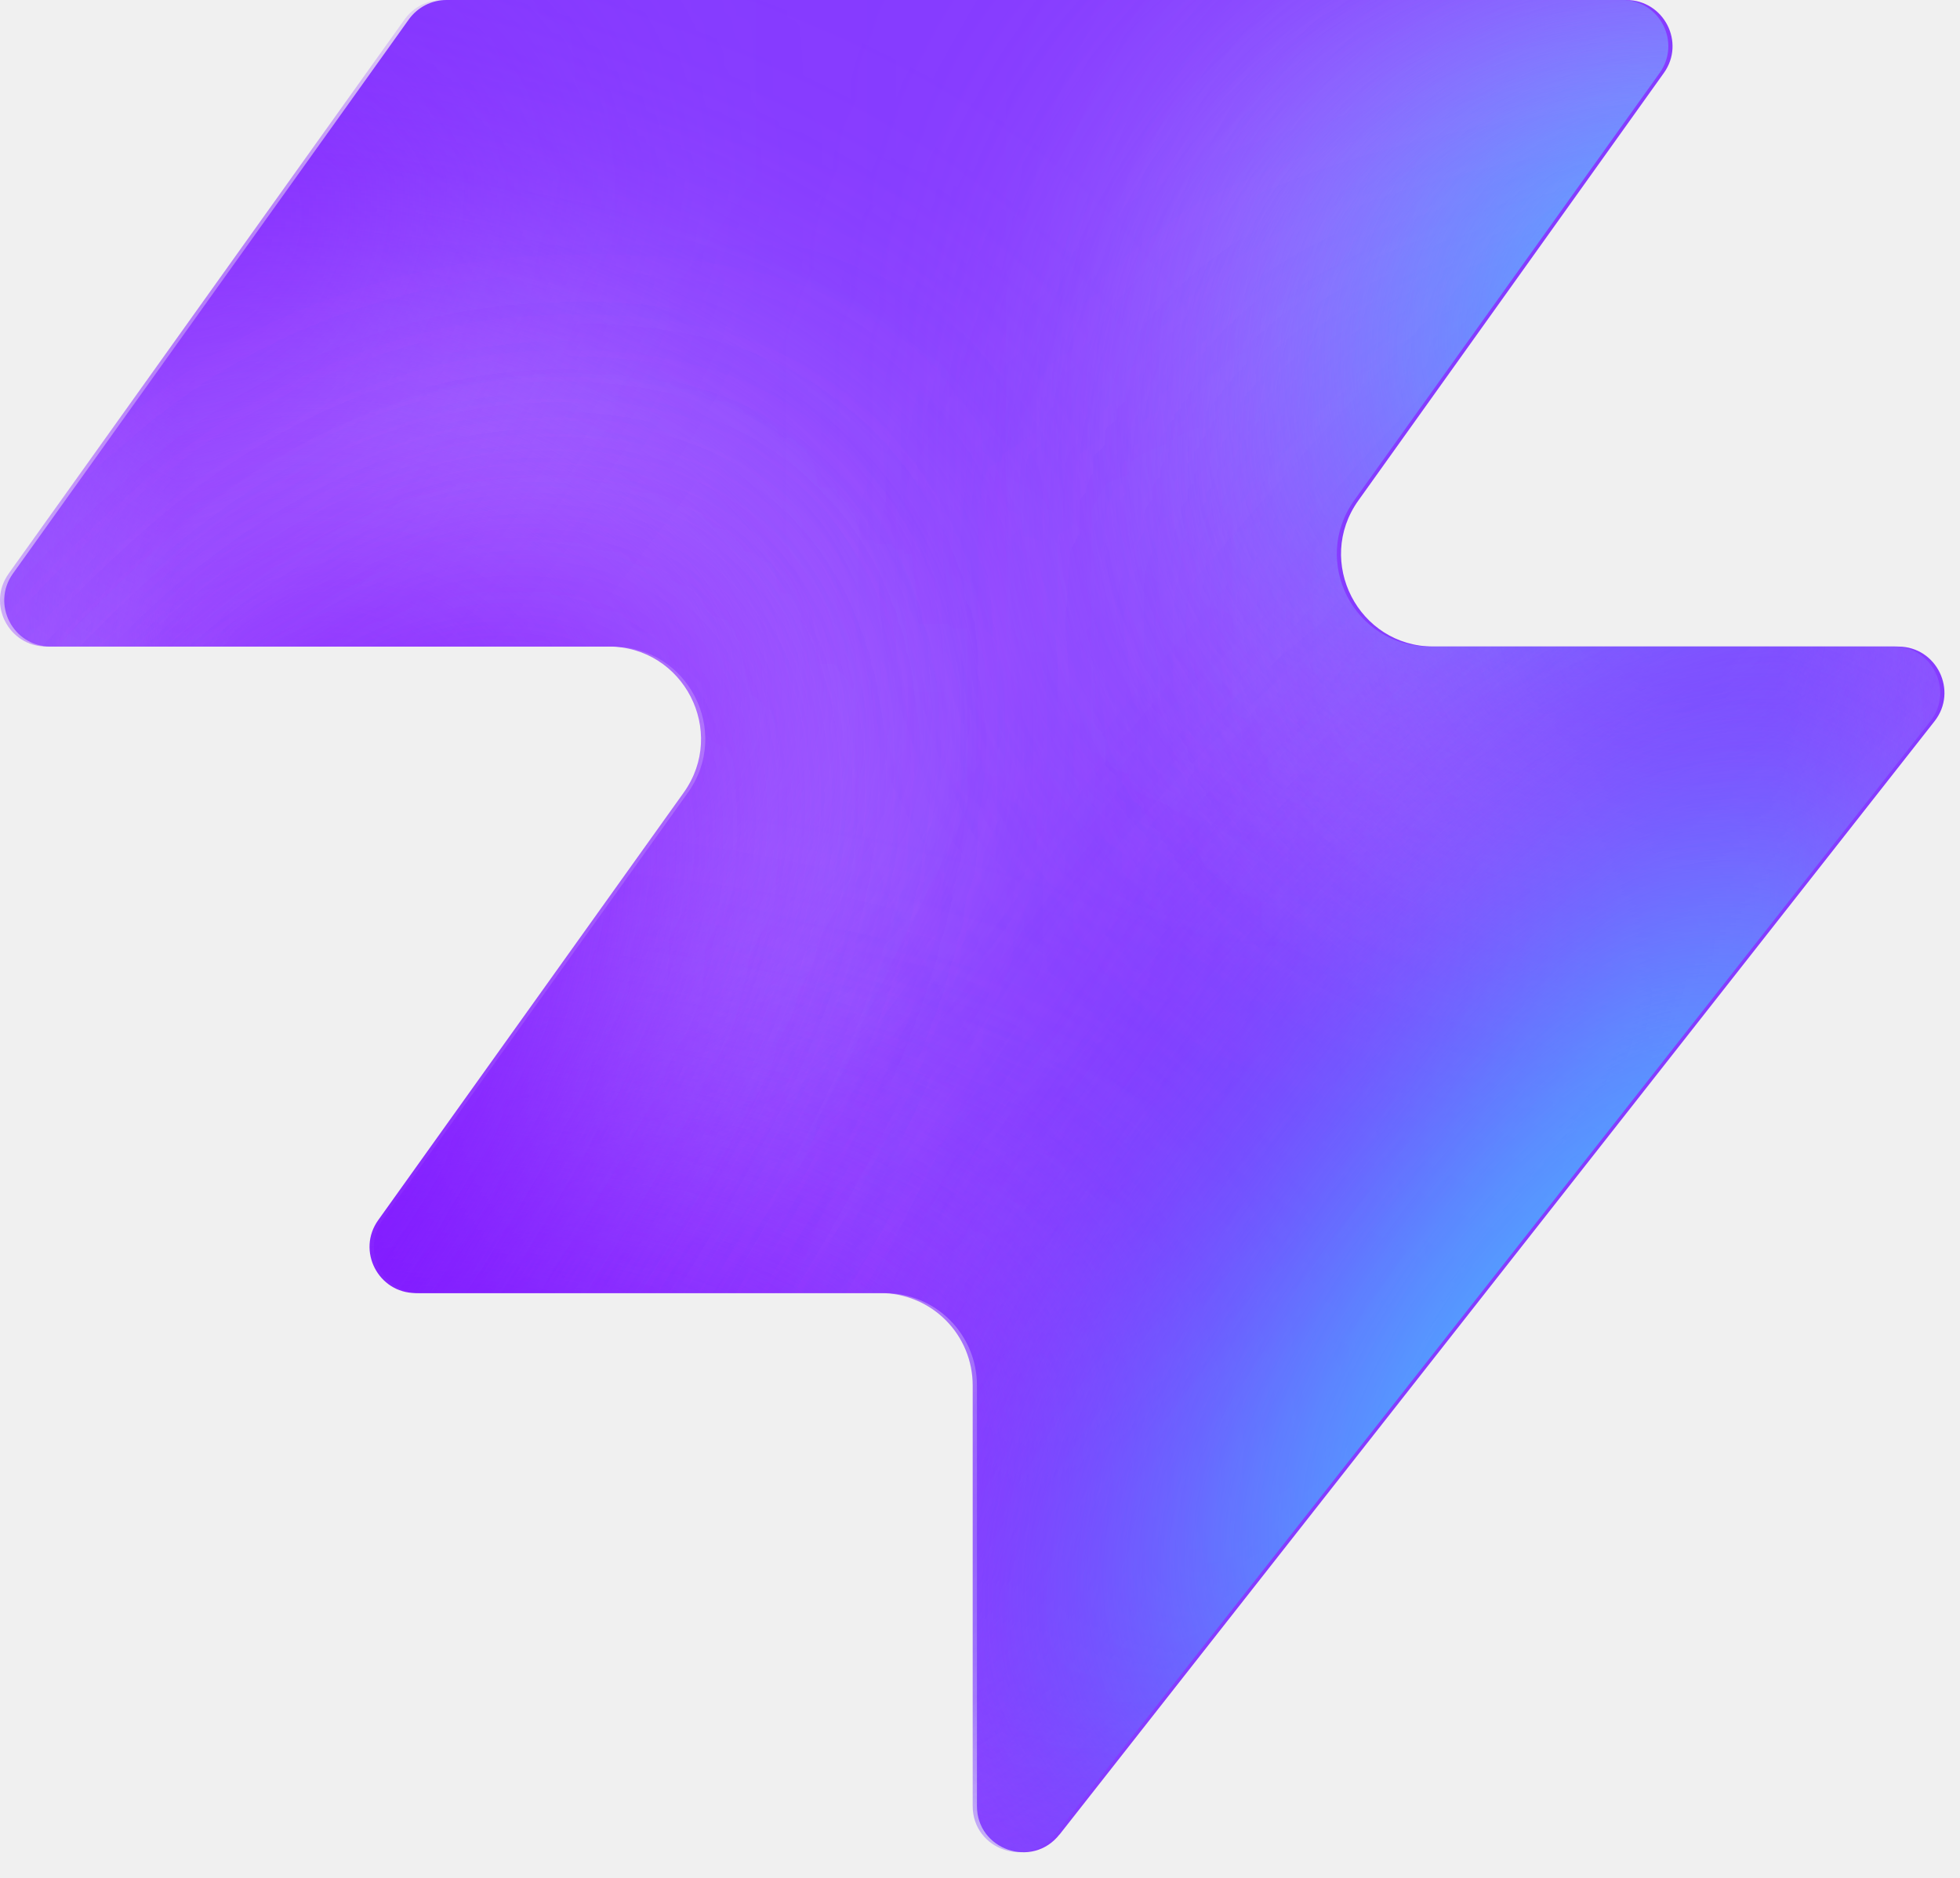
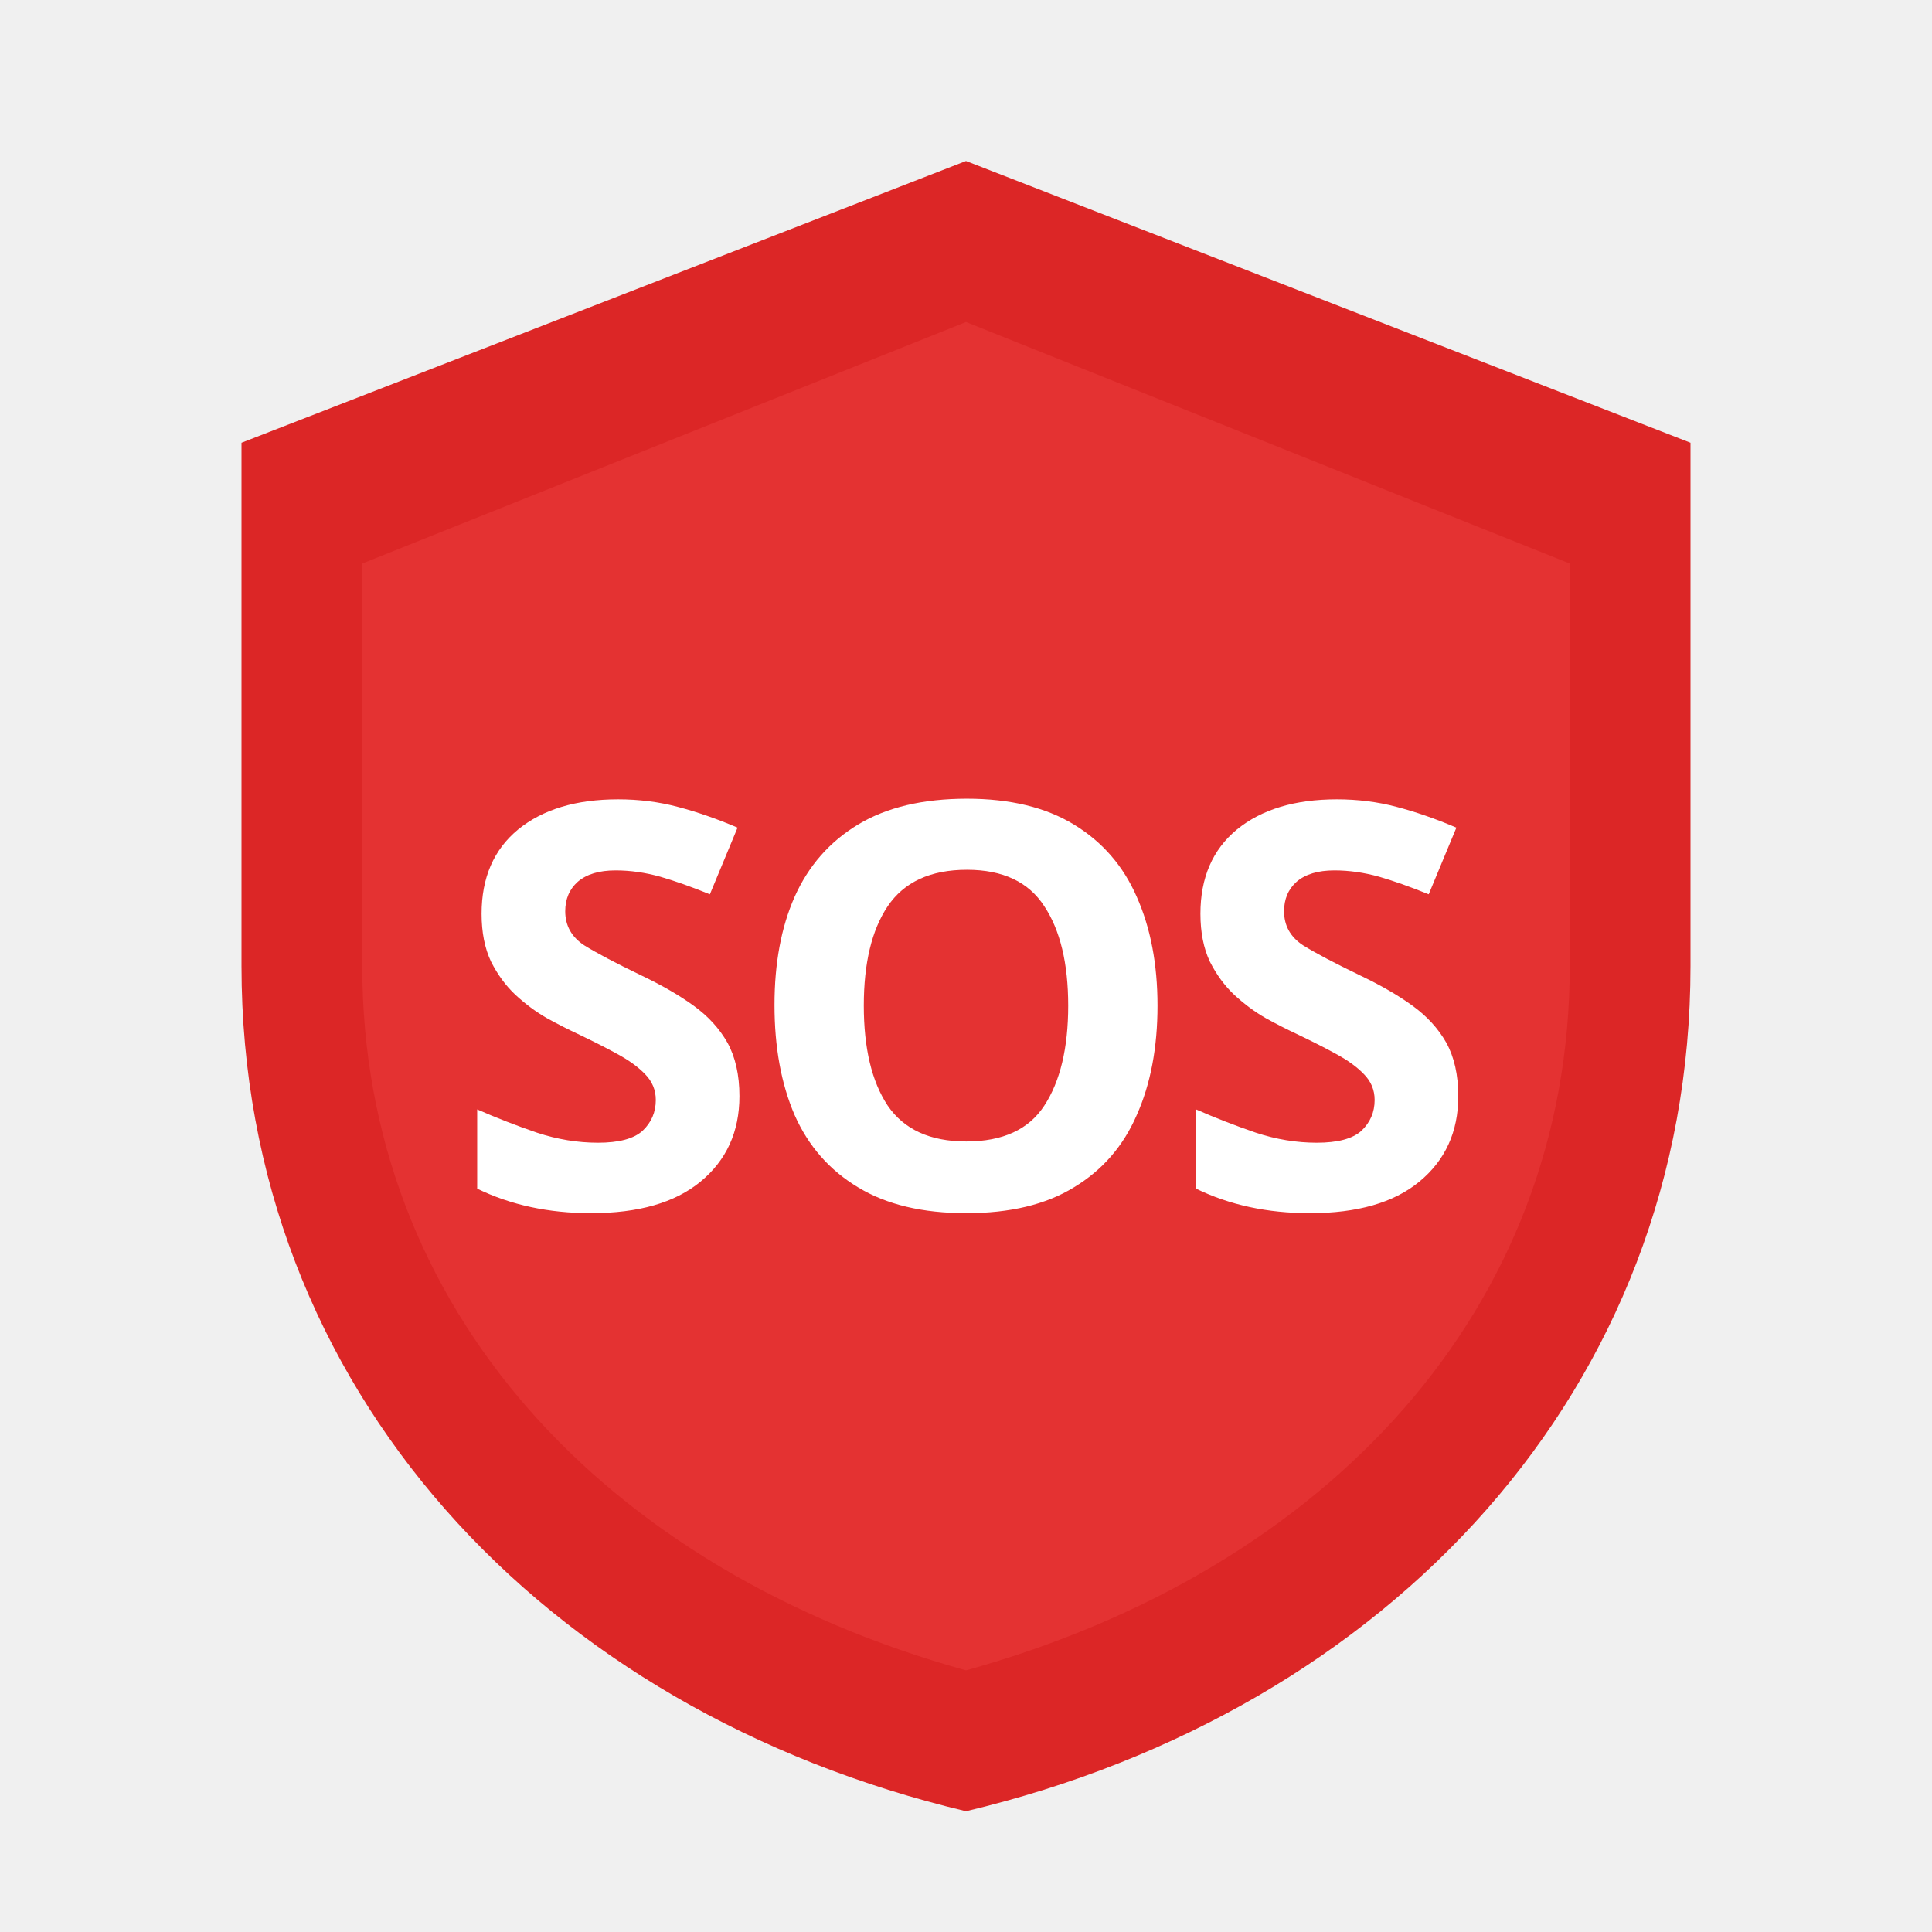
- <svg xmlns="http://www.w3.org/2000/svg" width="48" height="46" fill="none" viewBox="0 0 48 46">
-   <path fill="#863bff" d="M25.946 44.938c-.664.845-2.021.375-2.021-.698V33.937a2.26 2.26 0 0 0-2.262-2.262H10.287c-.92 0-1.456-1.04-.92-1.788l7.48-10.471c1.07-1.497 0-3.578-1.842-3.578H1.237c-.92 0-1.456-1.04-.92-1.788L10.013.474c.214-.297.556-.474.92-.474h28.894c.92 0 1.456 1.04.92 1.788l-7.48 10.471c-1.07 1.498 0 3.579 1.842 3.579h11.377c.943 0 1.473 1.088.89 1.83L25.947 44.94z" style="fill:#863bff;fill:color(display-p3 .525 .23 1);fill-opacity:1" />
-   <mask id="a" width="48" height="46" x="0" y="0" maskUnits="userSpaceOnUse" style="mask-type:alpha">
-     <path fill="#000" d="M25.842 44.938c-.664.844-2.021.375-2.021-.698V33.937a2.26 2.26 0 0 0-2.262-2.262H10.183c-.92 0-1.456-1.04-.92-1.788l7.48-10.471c1.07-1.498 0-3.579-1.842-3.579H1.133c-.92 0-1.456-1.04-.92-1.787L9.91.473c.214-.297.556-.474.92-.474h28.894c.92 0 1.456 1.04.92 1.788l-7.48 10.471c-1.07 1.498 0 3.578 1.842 3.578h11.377c.943 0 1.473 1.088.89 1.832L25.843 44.94z" style="fill:#000;fill-opacity:1" />
-   </mask>
-   <g mask="url(#a)">
-     <g filter="url(#b)">
-       <ellipse cx="5.508" cy="14.704" fill="#ede6ff" rx="5.508" ry="14.704" style="fill:#ede6ff;fill:color(display-p3 .927 .903 1);fill-opacity:1" transform="matrix(.00324 1 1 -.00324 -4.47 31.516)" />
-     </g>
-     <g filter="url(#c)">
-       <ellipse cx="10.399" cy="29.851" fill="#ede6ff" rx="10.399" ry="29.851" style="fill:#ede6ff;fill:color(display-p3 .927 .903 1);fill-opacity:1" transform="matrix(.00324 1 1 -.00324 -39.328 7.883)" />
-     </g>
-     <g filter="url(#d)">
-       <ellipse cx="5.508" cy="30.487" fill="#7e14ff" rx="5.508" ry="30.487" style="fill:#7e14ff;fill:color(display-p3 .492 .077 1);fill-opacity:1" transform="rotate(89.814 -25.913 -14.639)scale(1 -1)" />
-     </g>
-     <g filter="url(#e)">
-       <ellipse cx="5.508" cy="30.599" fill="#7e14ff" rx="5.508" ry="30.599" style="fill:#7e14ff;fill:color(display-p3 .492 .077 1);fill-opacity:1" transform="rotate(89.814 -32.644 -3.334)scale(1 -1)" />
-     </g>
-     <g filter="url(#f)">
-       <ellipse cx="5.508" cy="30.599" fill="#7e14ff" rx="5.508" ry="30.599" style="fill:#7e14ff;fill:color(display-p3 .492 .077 1);fill-opacity:1" transform="matrix(.00324 1 1 -.00324 -34.34 30.47)" />
-     </g>
-     <g filter="url(#g)">
-       <ellipse cx="14.072" cy="22.078" fill="#ede6ff" rx="14.072" ry="22.078" style="fill:#ede6ff;fill:color(display-p3 .927 .903 1);fill-opacity:1" transform="rotate(93.35 24.506 48.493)scale(-1 1)" />
-     </g>
-     <g filter="url(#h)">
-       <ellipse cx="3.47" cy="21.501" fill="#7e14ff" rx="3.47" ry="21.501" style="fill:#7e14ff;fill:color(display-p3 .492 .077 1);fill-opacity:1" transform="rotate(89.009 28.708 47.59)scale(-1 1)" />
-     </g>
-     <g filter="url(#i)">
-       <ellipse cx="3.47" cy="21.501" fill="#7e14ff" rx="3.47" ry="21.501" style="fill:#7e14ff;fill:color(display-p3 .492 .077 1);fill-opacity:1" transform="rotate(89.009 28.708 47.59)scale(-1 1)" />
-     </g>
-     <g filter="url(#j)">
-       <ellipse cx=".387" cy="8.972" fill="#7e14ff" rx="4.407" ry="29.108" style="fill:#7e14ff;fill:color(display-p3 .492 .077 1);fill-opacity:1" transform="rotate(39.51 .387 8.972)" />
-     </g>
-     <g filter="url(#k)">
-       <ellipse cx="47.523" cy="-6.092" fill="#7e14ff" rx="4.407" ry="29.108" style="fill:#7e14ff;fill:color(display-p3 .492 .077 1);fill-opacity:1" transform="rotate(37.892 47.523 -6.092)" />
-     </g>
-     <g filter="url(#l)">
-       <ellipse cx="41.412" cy="6.333" fill="#47bfff" rx="5.971" ry="9.665" style="fill:#47bfff;fill:color(display-p3 .28 .748 1);fill-opacity:1" transform="rotate(37.892 41.412 6.333)" />
-     </g>
-     <g filter="url(#m)">
-       <ellipse cx="-1.879" cy="38.332" fill="#7e14ff" rx="4.407" ry="29.108" style="fill:#7e14ff;fill:color(display-p3 .492 .077 1);fill-opacity:1" transform="rotate(37.892 -1.88 38.332)" />
-     </g>
-     <g filter="url(#n)">
-       <ellipse cx="-1.879" cy="38.332" fill="#7e14ff" rx="4.407" ry="29.108" style="fill:#7e14ff;fill:color(display-p3 .492 .077 1);fill-opacity:1" transform="rotate(37.892 -1.88 38.332)" />
-     </g>
-     <g filter="url(#o)">
-       <ellipse cx="35.651" cy="29.907" fill="#7e14ff" rx="4.407" ry="29.108" style="fill:#7e14ff;fill:color(display-p3 .492 .077 1);fill-opacity:1" transform="rotate(37.892 35.651 29.907)" />
-     </g>
-     <g filter="url(#p)">
-       <ellipse cx="38.418" cy="32.4" fill="#47bfff" rx="5.971" ry="15.297" style="fill:#47bfff;fill:color(display-p3 .28 .748 1);fill-opacity:1" transform="rotate(37.892 38.418 32.4)" />
-     </g>
-   </g>
-   <defs>
-     <filter id="b" width="60.045" height="41.654" x="-19.77" y="16.149" color-interpolation-filters="sRGB" filterUnits="userSpaceOnUse">
-       <feFlood flood-opacity="0" result="BackgroundImageFix" />
-       <feBlend in="SourceGraphic" in2="BackgroundImageFix" result="shape" />
-       <feGaussianBlur result="effect1_foregroundBlur_2002_17158" stdDeviation="7.659" />
-     </filter>
-     <filter id="c" width="90.34" height="51.437" x="-54.613" y="-7.533" color-interpolation-filters="sRGB" filterUnits="userSpaceOnUse">
-       <feFlood flood-opacity="0" result="BackgroundImageFix" />
-       <feBlend in="SourceGraphic" in2="BackgroundImageFix" result="shape" />
-       <feGaussianBlur result="effect1_foregroundBlur_2002_17158" stdDeviation="7.659" />
-     </filter>
-     <filter id="d" width="79.355" height="29.4" x="-49.64" y="2.03" color-interpolation-filters="sRGB" filterUnits="userSpaceOnUse">
-       <feFlood flood-opacity="0" result="BackgroundImageFix" />
-       <feBlend in="SourceGraphic" in2="BackgroundImageFix" result="shape" />
-       <feGaussianBlur result="effect1_foregroundBlur_2002_17158" stdDeviation="4.596" />
-     </filter>
-     <filter id="e" width="79.579" height="29.4" x="-45.045" y="20.029" color-interpolation-filters="sRGB" filterUnits="userSpaceOnUse">
-       <feFlood flood-opacity="0" result="BackgroundImageFix" />
-       <feBlend in="SourceGraphic" in2="BackgroundImageFix" result="shape" />
-       <feGaussianBlur result="effect1_foregroundBlur_2002_17158" stdDeviation="4.596" />
-     </filter>
-     <filter id="f" width="79.579" height="29.4" x="-43.513" y="21.178" color-interpolation-filters="sRGB" filterUnits="userSpaceOnUse">
-       <feFlood flood-opacity="0" result="BackgroundImageFix" />
-       <feBlend in="SourceGraphic" in2="BackgroundImageFix" result="shape" />
-       <feGaussianBlur result="effect1_foregroundBlur_2002_17158" stdDeviation="4.596" />
-     </filter>
-     <filter id="g" width="74.749" height="58.852" x="15.756" y="-17.901" color-interpolation-filters="sRGB" filterUnits="userSpaceOnUse">
-       <feFlood flood-opacity="0" result="BackgroundImageFix" />
-       <feBlend in="SourceGraphic" in2="BackgroundImageFix" result="shape" />
-       <feGaussianBlur result="effect1_foregroundBlur_2002_17158" stdDeviation="7.659" />
-     </filter>
-     <filter id="h" width="61.377" height="25.362" x="23.548" y="2.284" color-interpolation-filters="sRGB" filterUnits="userSpaceOnUse">
-       <feFlood flood-opacity="0" result="BackgroundImageFix" />
-       <feBlend in="SourceGraphic" in2="BackgroundImageFix" result="shape" />
-       <feGaussianBlur result="effect1_foregroundBlur_2002_17158" stdDeviation="4.596" />
-     </filter>
-     <filter id="i" width="61.377" height="25.362" x="23.548" y="2.284" color-interpolation-filters="sRGB" filterUnits="userSpaceOnUse">
-       <feFlood flood-opacity="0" result="BackgroundImageFix" />
-       <feBlend in="SourceGraphic" in2="BackgroundImageFix" result="shape" />
-       <feGaussianBlur result="effect1_foregroundBlur_2002_17158" stdDeviation="4.596" />
-     </filter>
-     <filter id="j" width="56.045" height="63.649" x="-27.636" y="-22.853" color-interpolation-filters="sRGB" filterUnits="userSpaceOnUse">
-       <feFlood flood-opacity="0" result="BackgroundImageFix" />
-       <feBlend in="SourceGraphic" in2="BackgroundImageFix" result="shape" />
-       <feGaussianBlur result="effect1_foregroundBlur_2002_17158" stdDeviation="4.596" />
-     </filter>
-     <filter id="k" width="54.814" height="64.646" x="20.116" y="-38.415" color-interpolation-filters="sRGB" filterUnits="userSpaceOnUse">
-       <feFlood flood-opacity="0" result="BackgroundImageFix" />
-       <feBlend in="SourceGraphic" in2="BackgroundImageFix" result="shape" />
-       <feGaussianBlur result="effect1_foregroundBlur_2002_17158" stdDeviation="4.596" />
-     </filter>
-     <filter id="l" width="33.541" height="35.313" x="24.641" y="-11.323" color-interpolation-filters="sRGB" filterUnits="userSpaceOnUse">
-       <feFlood flood-opacity="0" result="BackgroundImageFix" />
-       <feBlend in="SourceGraphic" in2="BackgroundImageFix" result="shape" />
-       <feGaussianBlur result="effect1_foregroundBlur_2002_17158" stdDeviation="4.596" />
-     </filter>
-     <filter id="m" width="54.814" height="64.646" x="-29.286" y="6.009" color-interpolation-filters="sRGB" filterUnits="userSpaceOnUse">
-       <feFlood flood-opacity="0" result="BackgroundImageFix" />
-       <feBlend in="SourceGraphic" in2="BackgroundImageFix" result="shape" />
-       <feGaussianBlur result="effect1_foregroundBlur_2002_17158" stdDeviation="4.596" />
-     </filter>
-     <filter id="n" width="54.814" height="64.646" x="-29.286" y="6.009" color-interpolation-filters="sRGB" filterUnits="userSpaceOnUse">
-       <feFlood flood-opacity="0" result="BackgroundImageFix" />
-       <feBlend in="SourceGraphic" in2="BackgroundImageFix" result="shape" />
-       <feGaussianBlur result="effect1_foregroundBlur_2002_17158" stdDeviation="4.596" />
-     </filter>
-     <filter id="o" width="54.814" height="64.646" x="8.244" y="-2.416" color-interpolation-filters="sRGB" filterUnits="userSpaceOnUse">
-       <feFlood flood-opacity="0" result="BackgroundImageFix" />
-       <feBlend in="SourceGraphic" in2="BackgroundImageFix" result="shape" />
-       <feGaussianBlur result="effect1_foregroundBlur_2002_17158" stdDeviation="4.596" />
-     </filter>
-     <filter id="p" width="39.409" height="43.623" x="18.713" y="10.588" color-interpolation-filters="sRGB" filterUnits="userSpaceOnUse">
-       <feFlood flood-opacity="0" result="BackgroundImageFix" />
-       <feBlend in="SourceGraphic" in2="BackgroundImageFix" result="shape" />
-       <feGaussianBlur result="effect1_foregroundBlur_2002_17158" stdDeviation="4.596" />
-     </filter>
-   </defs>
+ <svg xmlns="http://www.w3.org/2000/svg" viewBox="0 0 48 48" fill="none">
+   <path d="M24 4L6 11v13c0 10.5 7.5 18.5 18 21 10.5-2.5 18-10.5 18-21V11L24 4Z" fill="#dc2626" />
+   <path d="M24 8L9 14v10c0 8.5 6 15 15 17.5 9-2.5 15-9 15-17.5V14L24 8Z" fill="#ef4444" opacity="0.4" />
+   <text x="24" y="30" font-family="Arial Black, sans-serif" font-weight="900" font-size="14" fill="white" text-anchor="middle" letter-spacing="-0.5">SOS</text>
</svg>
